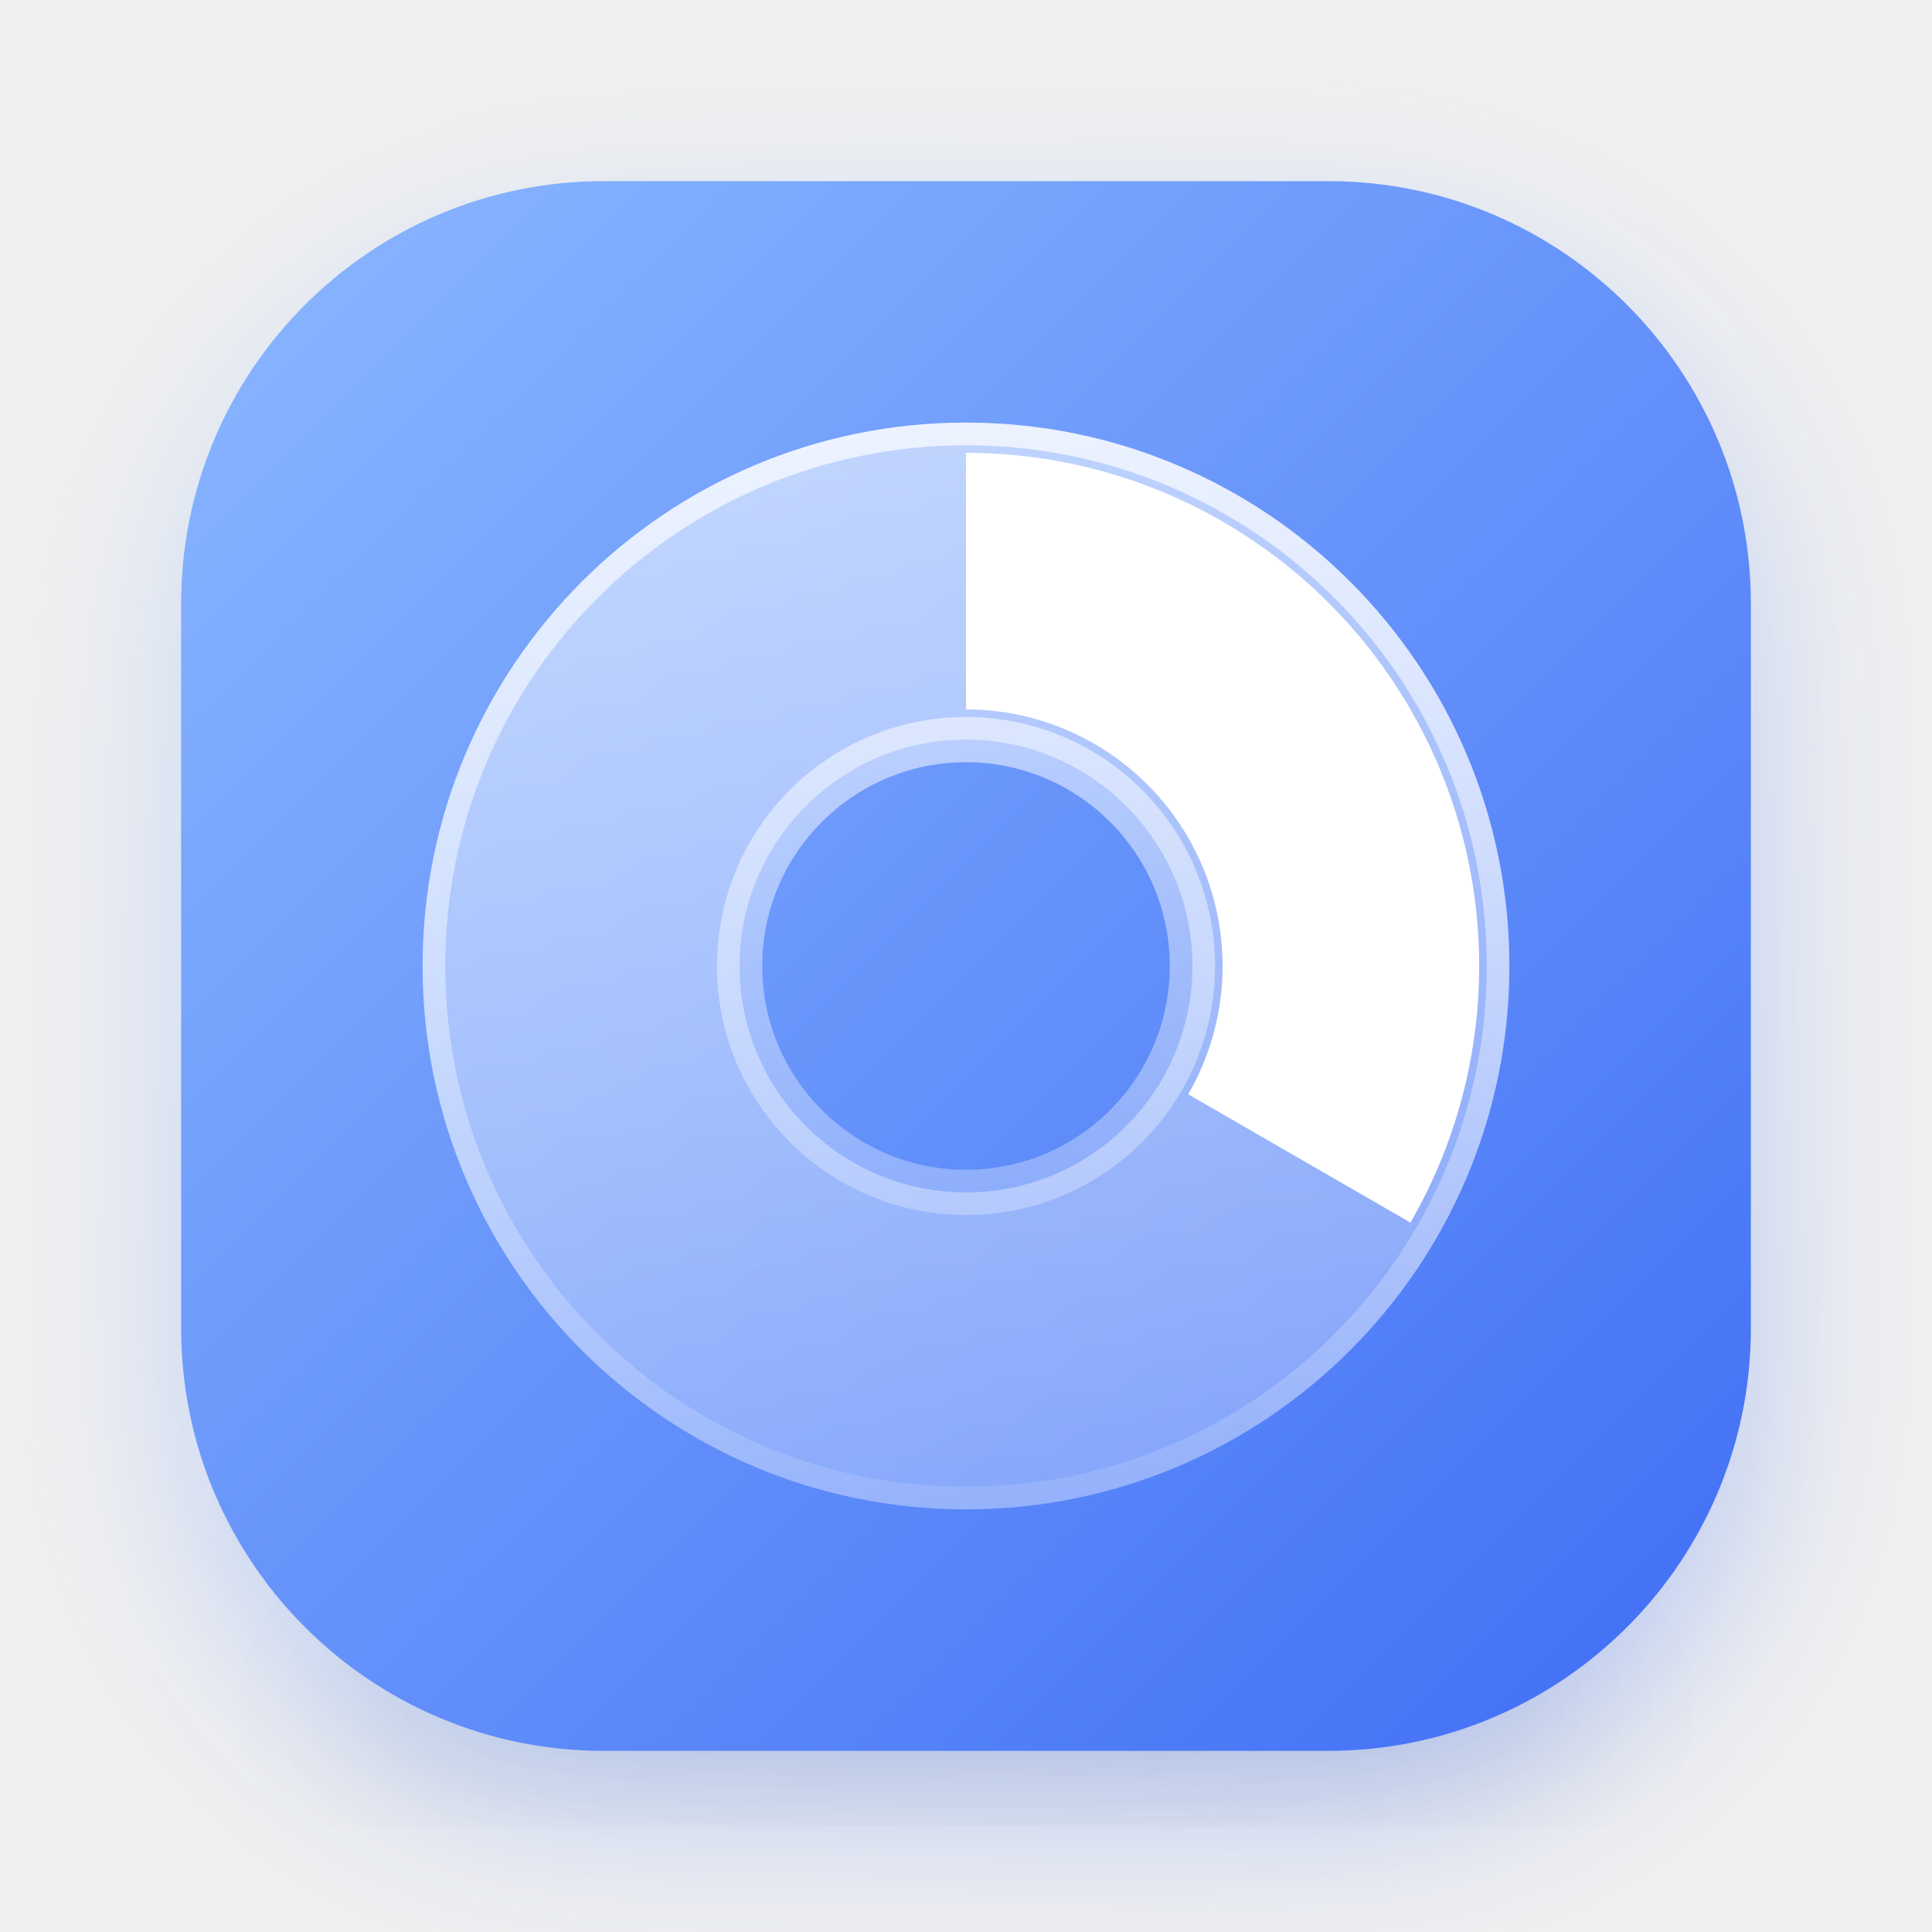
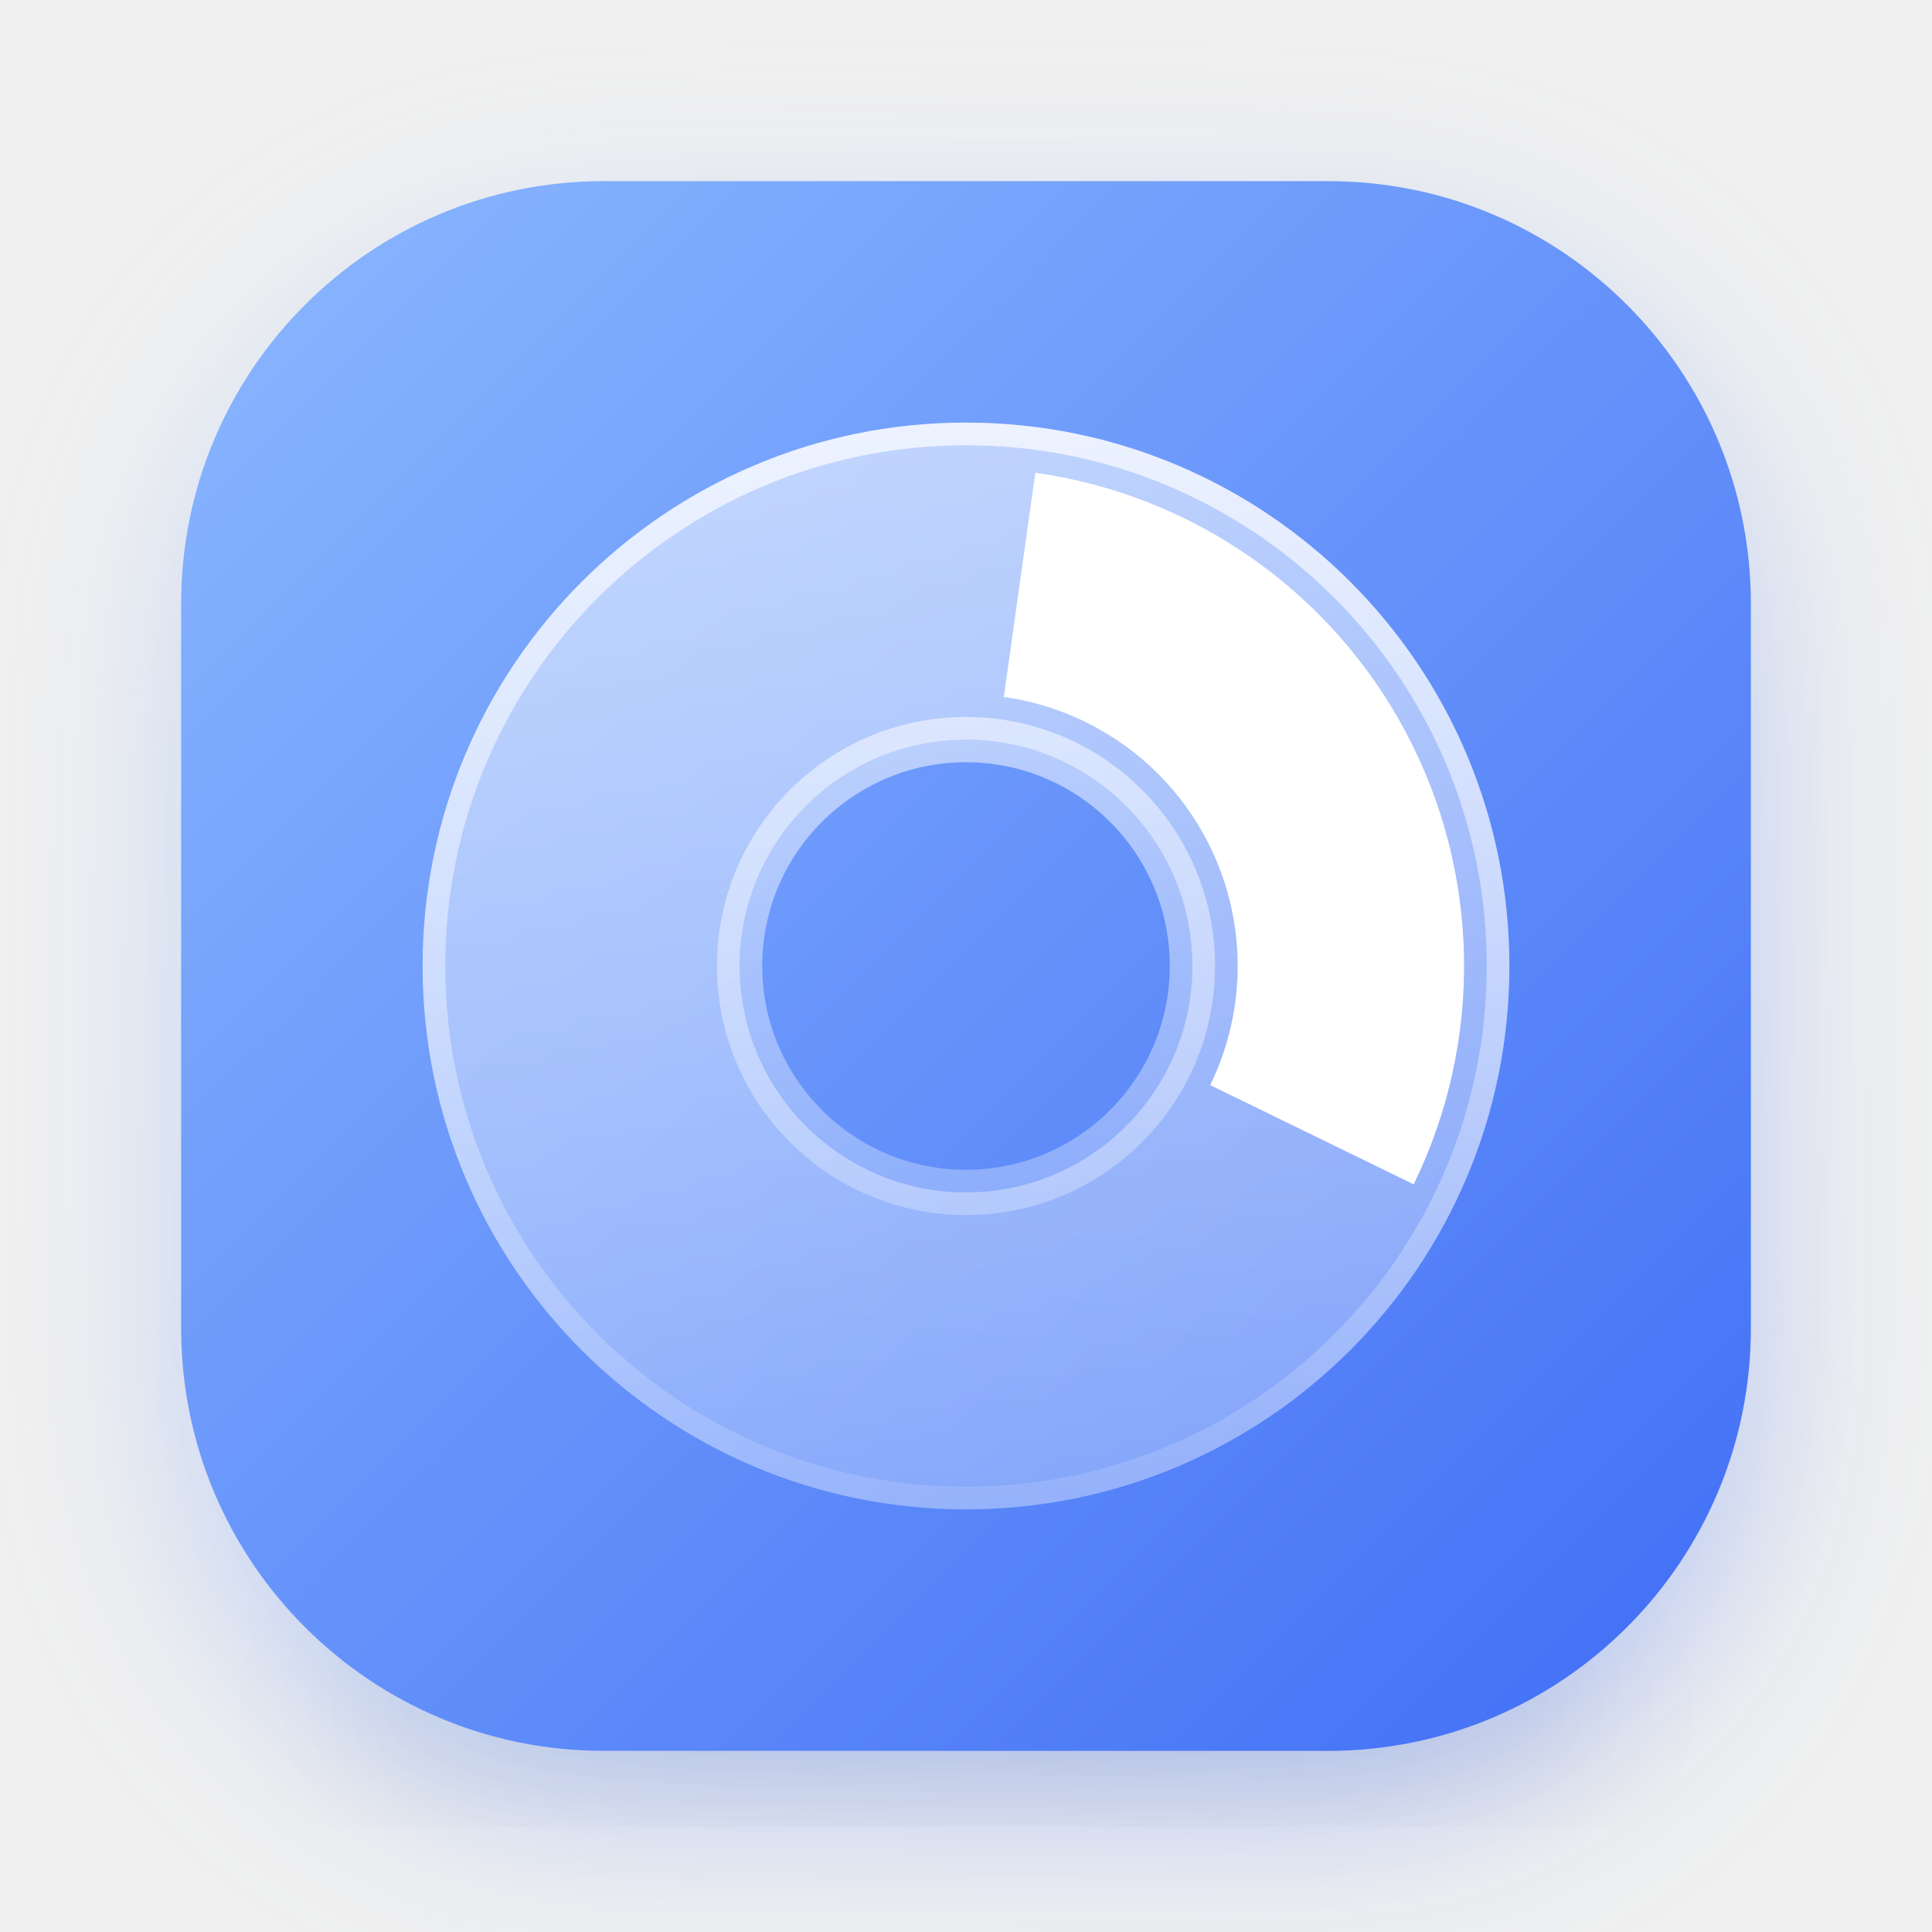
<svg xmlns="http://www.w3.org/2000/svg" xmlns:xlink="http://www.w3.org/1999/xlink" width="128" height="128" viewBox="0 0 128 128">
  <defs>
    <linearGradient id="tint" x1="0" y1="0" x2="1" y2="1">
      <stop offset="0" stop-color="#8CB8FF" />
      <stop offset="1" stop-color="#3F6DF5" />
    </linearGradient>
    <linearGradient id="plate-fill" x1="0" y1="0" x2="0" y2="1">
      <stop offset="0" stop-color="#FFFFFF" stop-opacity=".55" />
      <stop offset="1" stop-color="#FFFFFF" stop-opacity=".28" />
    </linearGradient>
    <linearGradient id="rim-stroke" x1="0" y1="0" x2="0" y2="1">
      <stop offset="0" stop-color="#FFFFFF" stop-opacity=".70" />
      <stop offset="1" stop-color="#FFFFFF" stop-opacity=".12" />
    </linearGradient>
    <rect id="back-shape" x="12" y="12" width="104" height="104" rx="28" fill="url(#tint)" />
    <path id="plate-shape" fill-rule="evenodd" d="M28 64a36 36 0 1 0 72 0a36 36 0 1 0 -72 0zM49 64a15 15 0 1 0 30 0a15 15 0 1 0 -30 0z" />
+     <path id="plate-shape-16" d="M28 64a36 36 0 1 0 72 0a36 36 0 1 0 -72 0zM44 64a20 20 0 1 0 40 0a20 20 0 1 0 -40 0z" />
+     <path id="plate-shape-24" d="M28 64a36 36 0 1 0 72 0a36 36 0 1 0 -72 0zM46 64a18 18 0 1 0 36 0a18 18 0 1 0 -36 0z" />
+     <g id="glyph-16" transform="scale(1)">
+       <g transform="scale(1)">
+         <path d="M76.313 30.171A36 36 0 0 1 97.829 76.313L86.553 72.208A24 24 0 0 0 72.208 41.447z" fill="#FFFFFF" />
+       </g>
+     </g>
    <clipPath id="plate-clip">
      <use xlink:href="#plate-shape" />
    </clipPath>
    <filter id="blur-shadow" x="-50%" y="-50%" width="200%" height="200%">
      <feGaussianBlur stdDeviation="5" />
    </filter>
    <filter id="blur-glow" x="-50%" y="-50%" width="200%" height="200%">
      <feGaussianBlur stdDeviation="6" />
    </filter>
    <filter id="blur-frost" x="-50%" y="-50%" width="200%" height="200%">
      <feGaussianBlur stdDeviation="8" />
    </filter>
  </defs>
  <ellipse id="shadow" cx="64" cy="113" rx="42" ry="4" fill="#000000" opacity=".12" filter="url(#blur-shadow)" />
  <use id="glow" xlink:href="#back-shape" transform="translate(0 4)" opacity=".35" filter="url(#blur-glow)" />
  <use id="back" xlink:href="#back-shape" />
  <g id="frost" clip-path="url(#plate-clip)">
    <use xlink:href="#back-shape" filter="url(#blur-frost)" />
  </g>
  <use id="plate" xlink:href="#plate-shape" fill="url(#plate-fill)" />
  <g id="rim" clip-path="url(#plate-clip)">
    <use xlink:href="#plate-shape" fill="none" stroke="url(#rim-stroke)" stroke-width="3" />
  </g>
  <g id="glyph">
-     <path d="M64 30A34 34 0 0 1 93.445 81L78.722 72.5A17 17 0 0 0 64 47z" fill="#FFFFFF" />
+     <path d="M68.593 31.321A33 33 0 0 1 93.66 78.466L80.178 71.891A18 18 0 0 0 66.505 46.175z" fill="#FFFFFF" />
  </g>
</svg>
